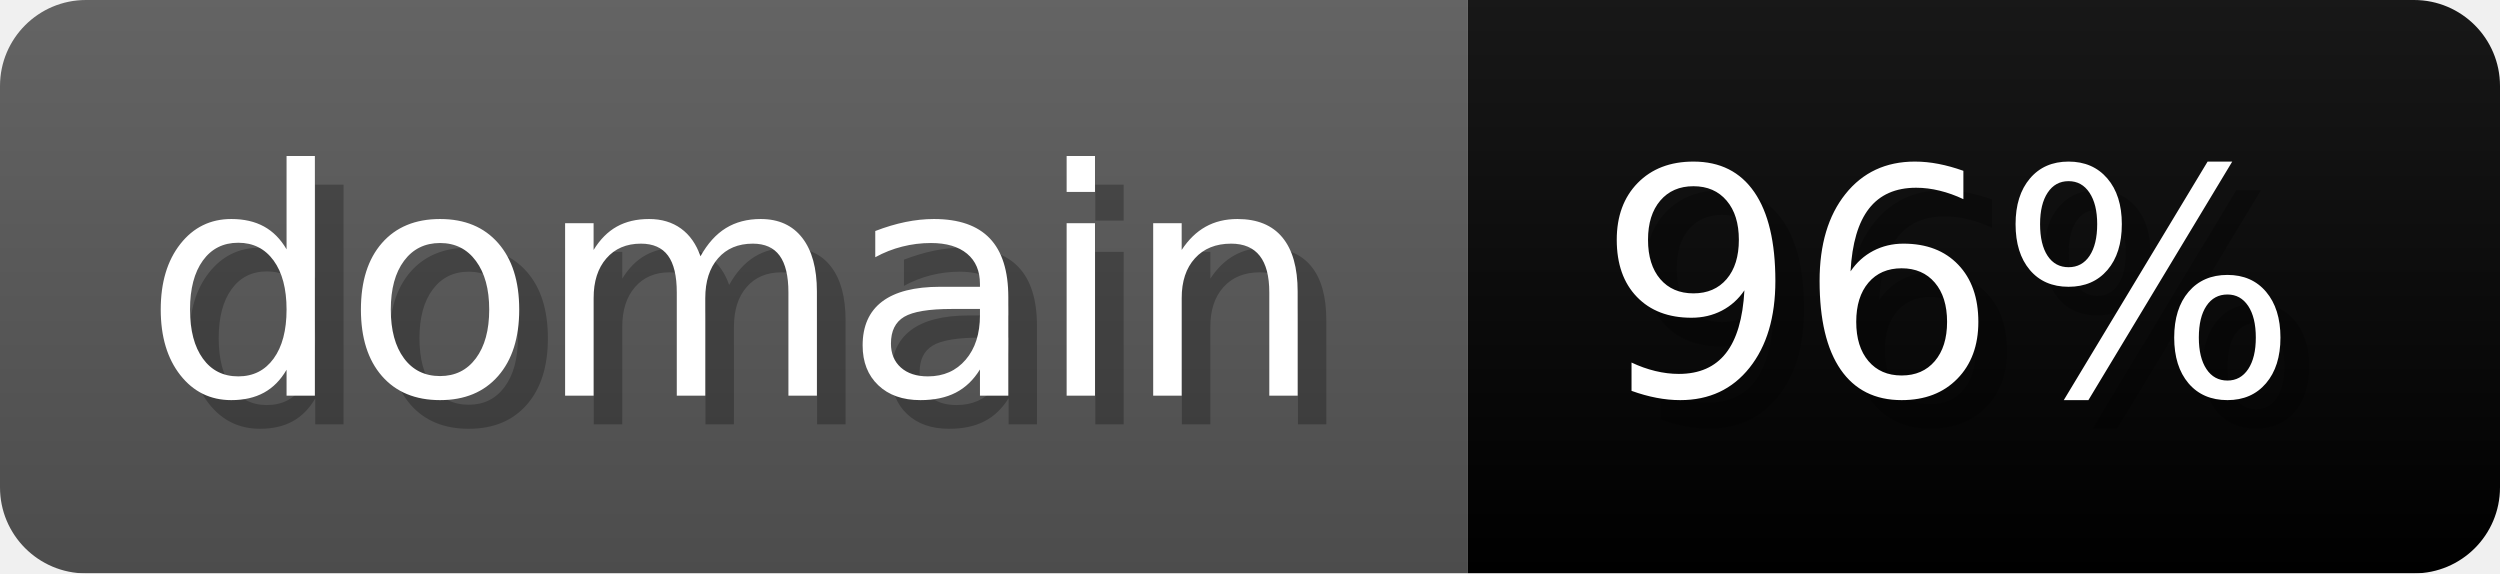
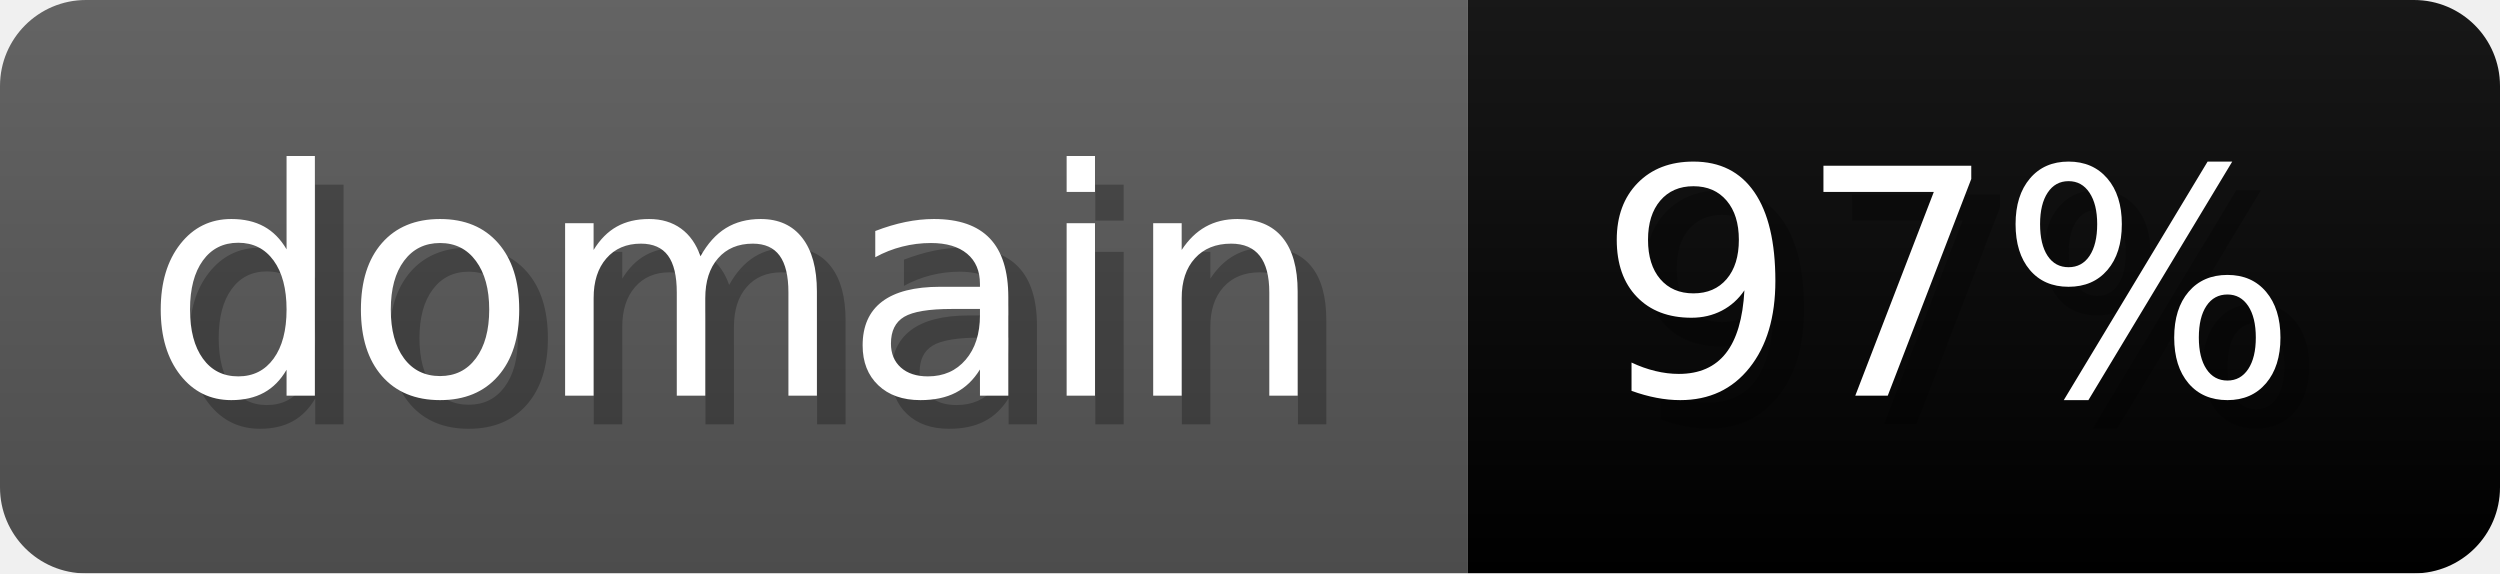
- <svg xmlns="http://www.w3.org/2000/svg" width="87.2" height="20" viewBox="0 0 872 200" role="img" aria-label="domain: 96%">
+ <svg xmlns="http://www.w3.org/2000/svg" width="87.2" height="20" viewBox="0 0 872 200" role="img" aria-label="domain: 97%">
  <linearGradient id="a" x2="0" y2="100%">
    <stop offset="0" stop-opacity=".1" stop-color="#EEE" />
    <stop offset="1" stop-opacity=".1" />
  </linearGradient>
  <mask id="m">
    <rect width="872" height="200" rx="30" fill="#FFF" />
  </mask>
  <g mask="url(#m)">
    <rect width="512" height="200" fill="#555" />
    <rect width="360" height="200" fill="#brightgreen" x="512" />
    <rect width="872" height="200" fill="url(#a)" />
  </g>
  <g aria-hidden="true" fill="#fff" text-anchor="start" font-family="Verdana,DejaVu Sans,sans-serif" font-size="110">
    <text x="60" y="148" textLength="412" fill="#000" opacity="0.25">domain</text>
    <text x="50" y="138" textLength="412">domain</text>
-     <text x="567" y="148" textLength="260" fill="#000" opacity="0.25">96%</text>
-     <text x="557" y="138" textLength="260">96%</text>
+     <text x="567" y="148" textLength="260" fill="#000" opacity="0.25">97%</text>
+     <text x="557" y="138" textLength="260">97%</text>
  </g>
</svg>
